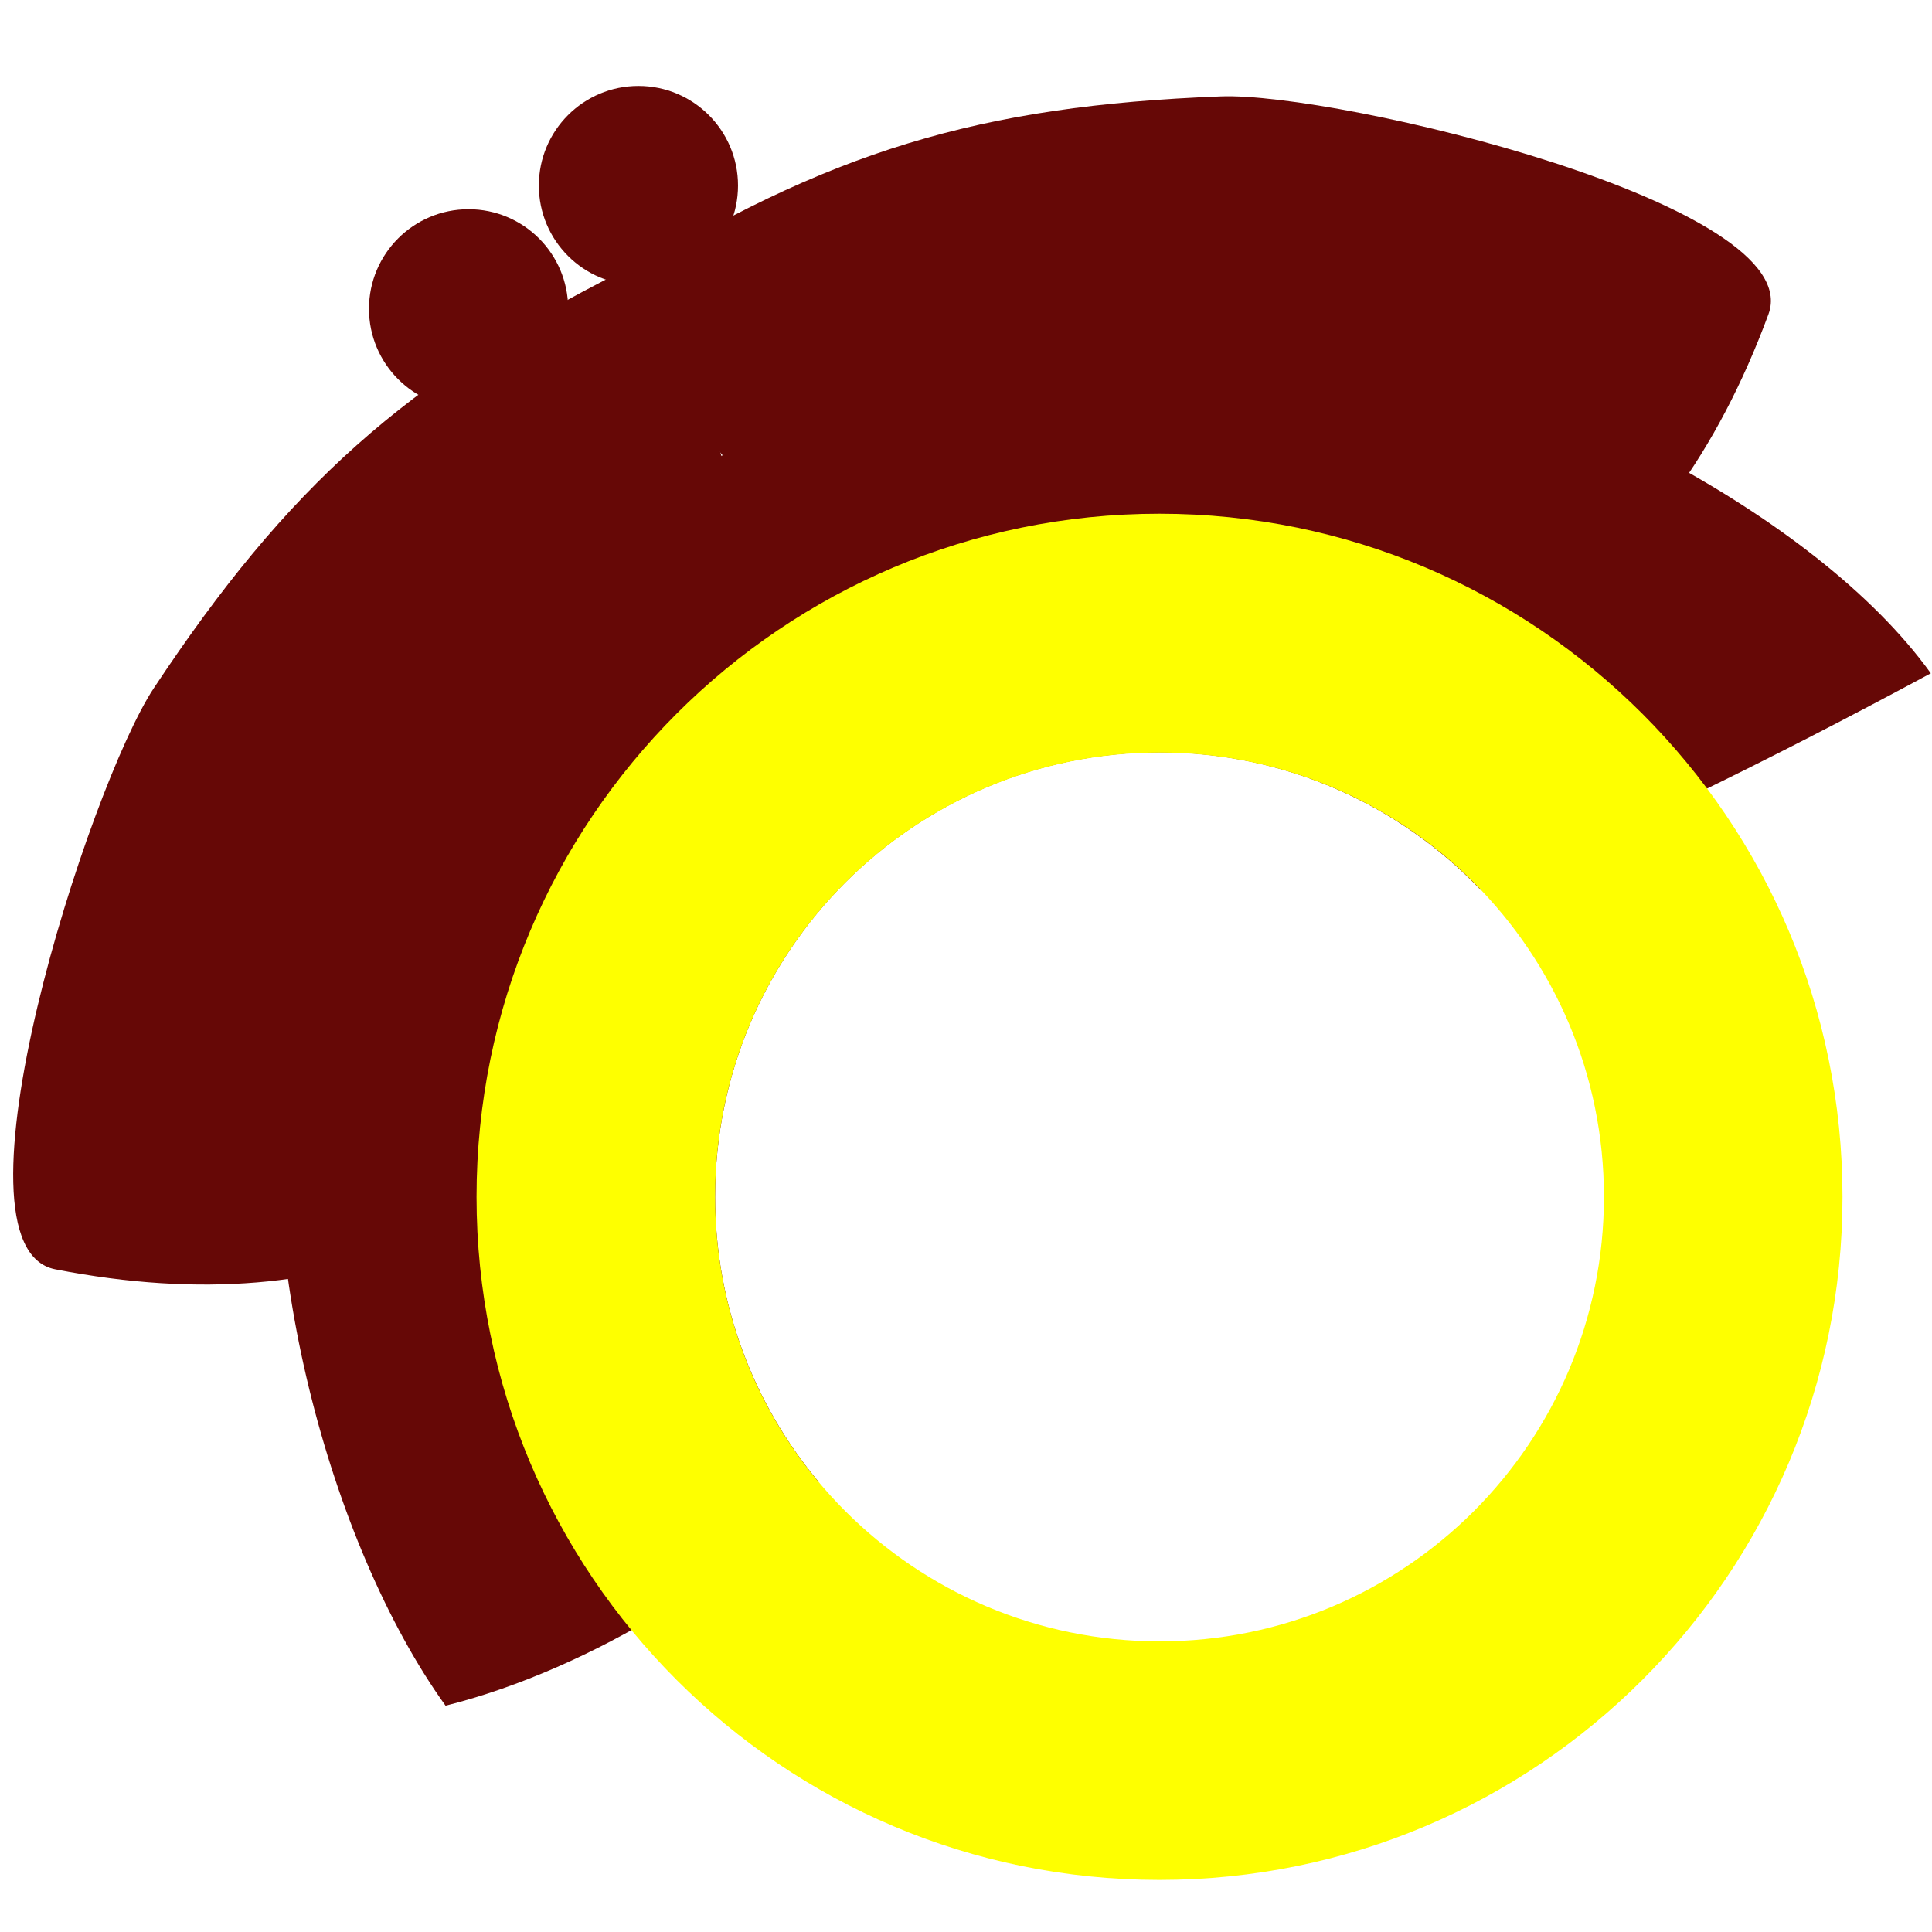
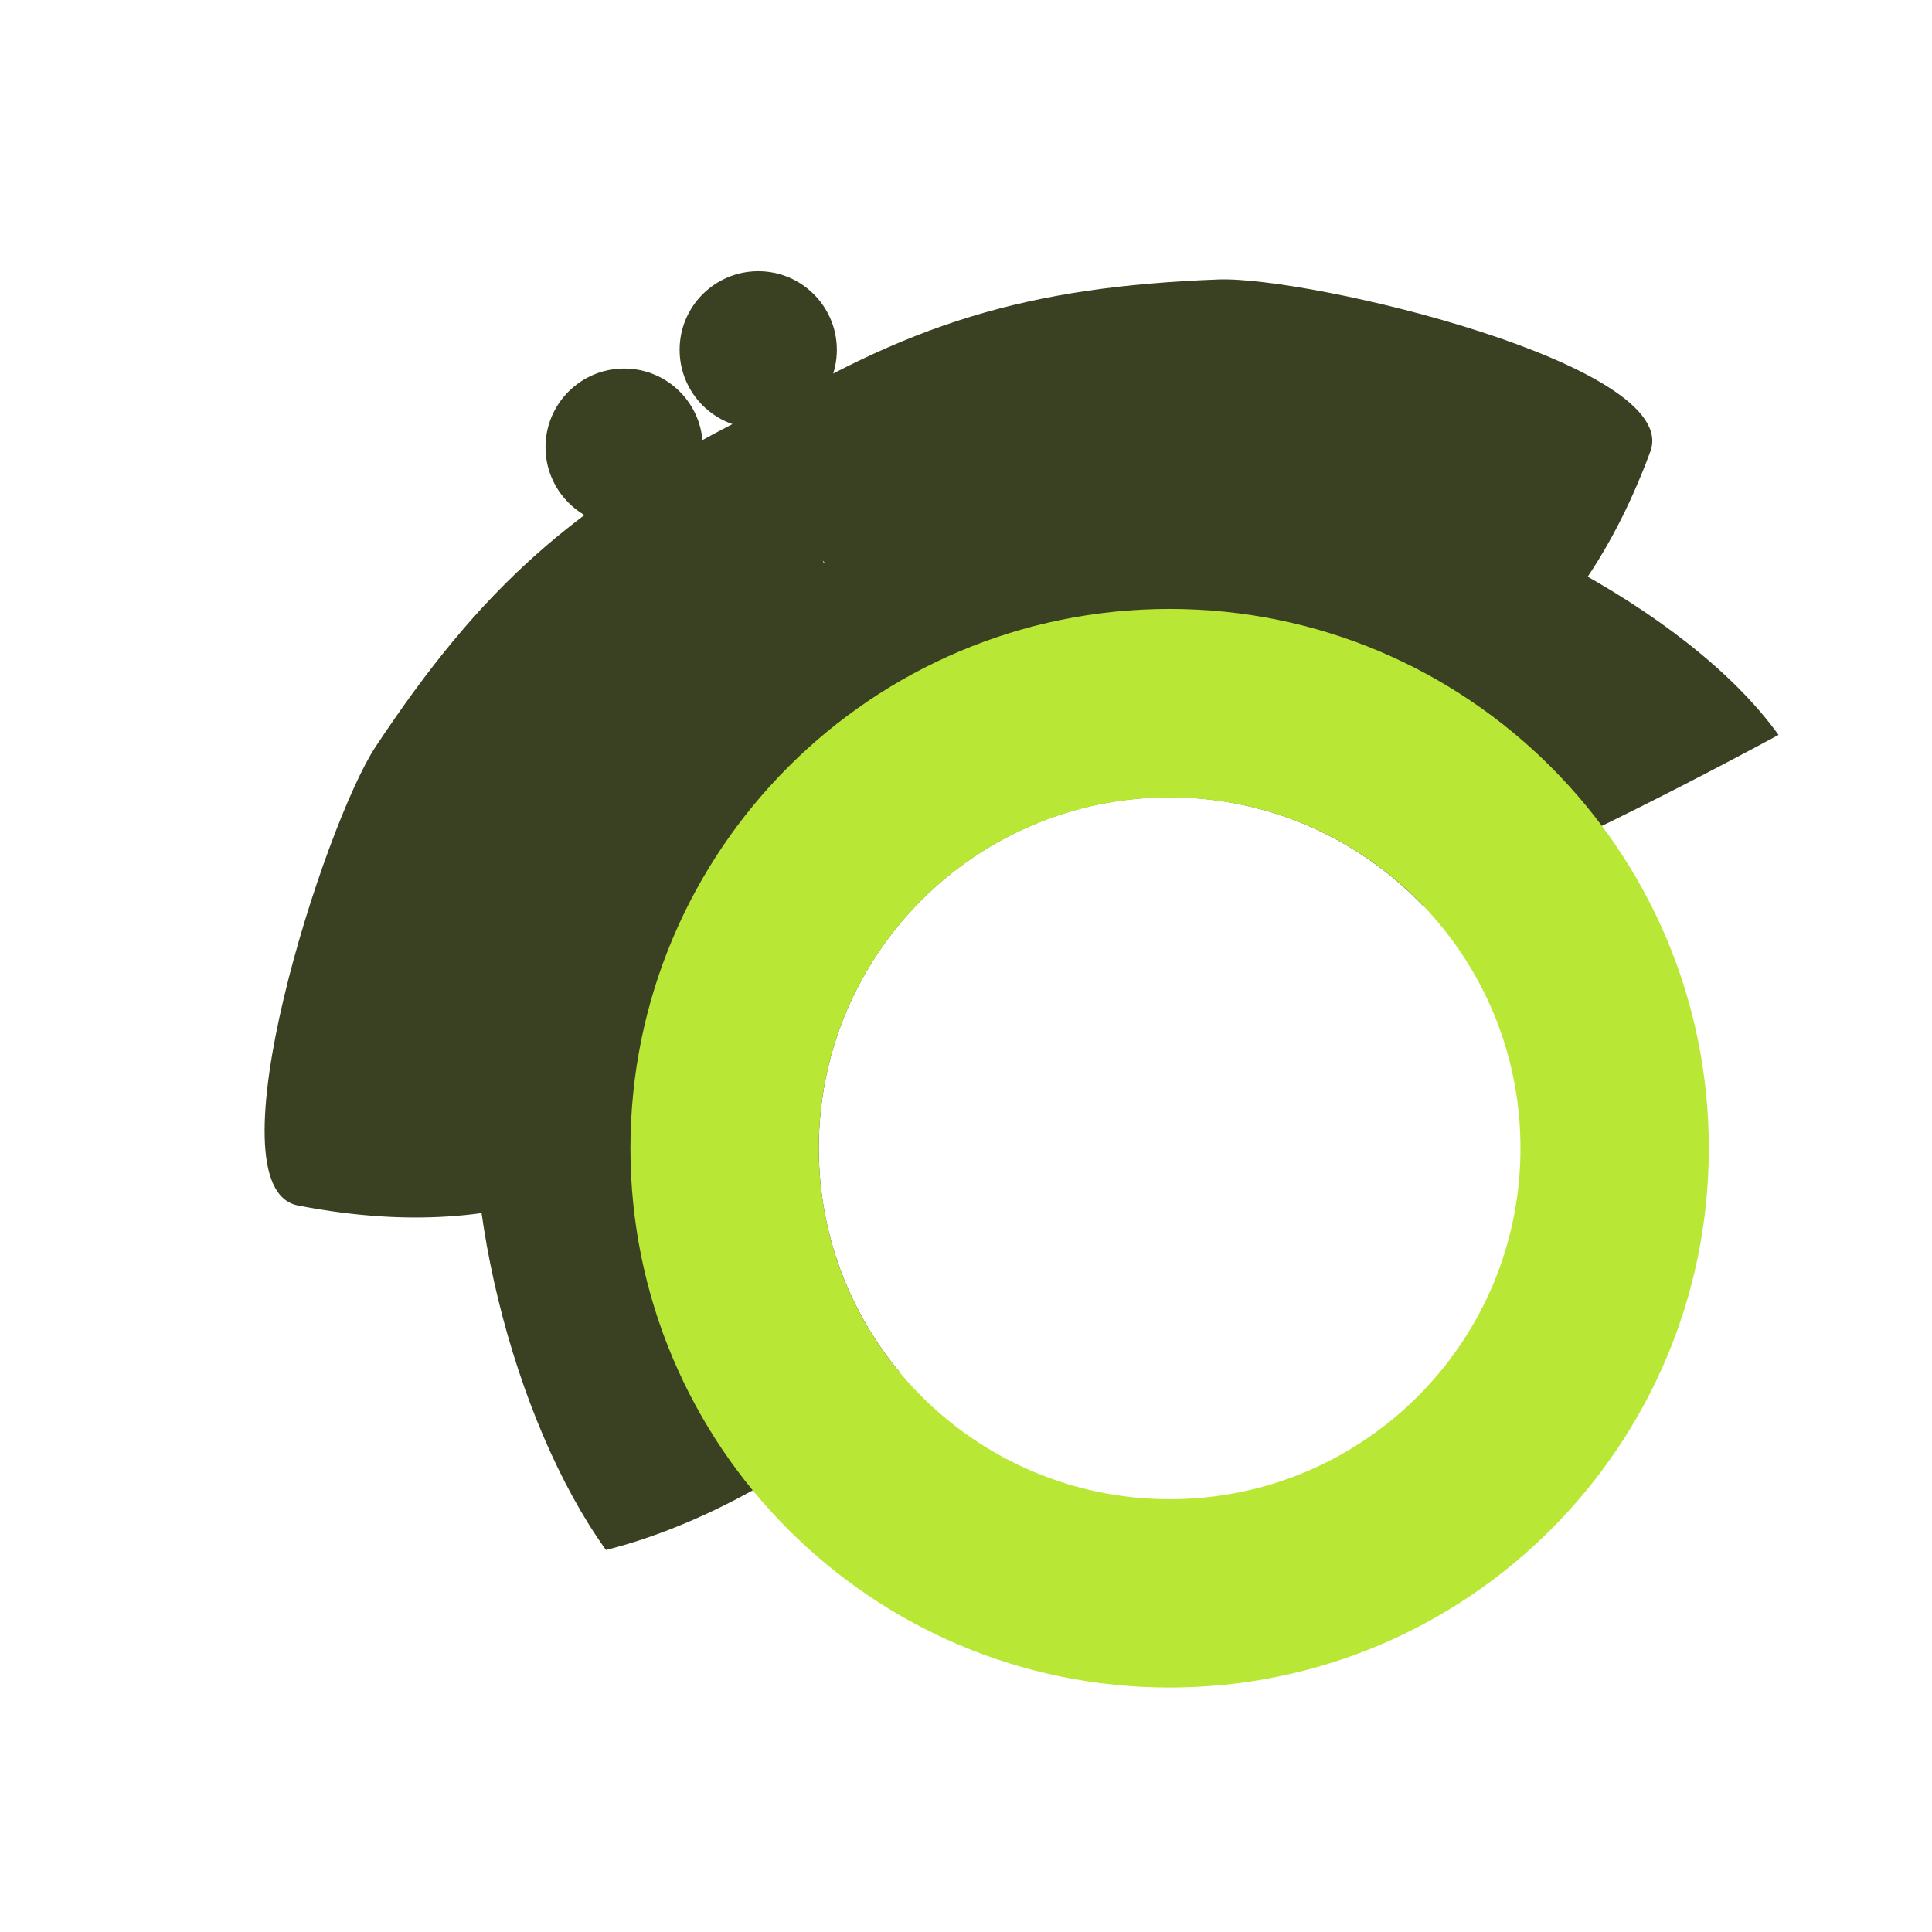
- <svg xmlns="http://www.w3.org/2000/svg" viewBox="0 0 300 300">
+ <svg xmlns="http://www.w3.org/2000/svg" width="380" height="380" viewBox="-50 -40 380 380">
  <g transform="matrix(1.294053,0,0,1.294053,-21.5322,-64.8053)">
    <g transform="translate(183.4792,-84.27754)">
-       <path fill="#660806" transform="matrix(1.203125,0,0,1.203125,-70.44039,-111.8757)" d="m -6.518,223.164 c 0,5.485 -4.447,9.932 -9.932,9.932 -5.485,0 -9.932,-4.447 -9.932,-9.932 0,-5.485 4.447,-9.932 9.932,-9.932 5.485,0 9.932,4.447 9.932,9.932 z" />
+       <path fill="#3a4022" transform="matrix(1.203125,0,0,1.203125,-70.44039,-111.8757)" d="m -6.518,223.164 c 0,5.485 -4.447,9.932 -9.932,9.932 -5.485,0 -9.932,-4.447 -9.932,-9.932 0,-5.485 4.447,-9.932 9.932,-9.932 5.485,0 9.932,4.447 9.932,9.932 z" />
    </g>
    <g transform="translate(183.4792,-84.27754)">
-       <path fill="#660806" transform="matrix(1.203125,0,0,1.203125,-90.82261,-97.08234)" d="m -6.518,223.164 c 0,5.485 -4.447,9.932 -9.932,9.932 -5.485,0 -9.932,-4.447 -9.932,-9.932 0,-5.485 4.447,-9.932 9.932,-9.932 5.485,0 9.932,4.447 9.932,9.932 z" />
+       <path fill="#3a4022" transform="matrix(1.203125,0,0,1.203125,-90.82261,-97.08234)" d="m -6.518,223.164 c 0,5.485 -4.447,9.932 -9.932,9.932 -5.485,0 -9.932,-4.447 -9.932,-9.932 0,-5.485 4.447,-9.932 9.932,-9.932 5.485,0 9.932,4.447 9.932,9.932 z" />
    </g>
-     <path fill="#660806" d="m 155.073,88.816 c -45.231,0.375 -96.757,40.634 -104.054,85.326 -4.170,25.538 5.043,61.088 19.086,80.611 17.685,-4.420 36.847,-16.614 44.750,-26.875 -7.737,-9.256 -12.406,-21.180 -12.406,-34.188 0,-29.454 23.858,-53.344 53.313,-53.344 15.184,0 28.881,6.379 38.594,16.563 15.653,-6.309 34.189,-15.380 53.972,-26.037 -14.043,-19.523 -48.371,-36.418 -73.910,-40.588 -6.385,-1.042 -12.882,-1.522 -19.344,-1.469 z" />
+     <path fill="#3a4022" d="m 155.073,88.816 c -45.231,0.375 -96.757,40.634 -104.054,85.326 -4.170,25.538 5.043,61.088 19.086,80.611 17.685,-4.420 36.847,-16.614 44.750,-26.875 -7.737,-9.256 -12.406,-21.180 -12.406,-34.188 0,-29.454 23.858,-53.344 53.313,-53.344 15.184,0 28.881,6.379 38.594,16.563 15.653,-6.309 34.189,-15.380 53.972,-26.037 -14.043,-19.523 -48.371,-36.418 -73.910,-40.588 -6.385,-1.042 -12.882,-1.522 -19.344,-1.469 z" />
    <g transform="translate(177.4792,-96.27754)">
-       <path fill="#660806" d="m -86.387,179.978 c 24.884,-15.456 43.014,-20.939 72.038,-22.054 13.987,-0.538 70.559,13.009 65.714,26.142 -12.475,33.812 -35.751,46.023 -59.342,46.877 C -46.721,232.345 -79.855,202.679 -86.387,179.978 z" />
+       <path fill="#3a4022" d="m -86.387,179.978 c 24.884,-15.456 43.014,-20.939 72.038,-22.054 13.987,-0.538 70.559,13.009 65.714,26.142 -12.475,33.812 -35.751,46.023 -59.342,46.877 C -46.721,232.345 -79.855,202.679 -86.387,179.978 z" />
    </g>
    <g transform="matrix(-0.5197734,0.8543041,0.8543041,0.5197734,-107.2824,62.83517)">
-       <path fill="#660806" d="m -86.387,179.978 c 24.884,-15.456 43.014,-20.939 72.038,-22.054 13.987,-0.538 70.559,13.009 65.714,26.142 -12.475,33.812 -35.751,46.023 -59.342,46.877 C -46.721,232.345 -79.855,202.679 -86.387,179.978 z" />
+       <path fill="#3a4022" d="m -86.387,179.978 c 24.884,-15.456 43.014,-20.939 72.038,-22.054 13.987,-0.538 70.559,13.009 65.714,26.142 -12.475,33.812 -35.751,46.023 -59.342,46.877 C -46.721,232.345 -79.855,202.679 -86.387,179.978 z" />
    </g>
-     <path fill="#feff00" fill-rule="evenodd" d="m 155.760,111.722 c -45.267,0 -81.938,36.701 -81.938,81.969 0,45.267 36.670,81.969 81.938,81.969 45.267,0 81.969,-36.701 81.969,-81.969 0,-45.267 -36.701,-81.969 -81.969,-81.969 z m 0.031,28.656 c 29.454,0 53.313,23.858 53.313,53.313 0,29.454 -23.858,53.344 -53.313,53.344 -29.454,0 -53.344,-23.889 -53.344,-53.344 0,-29.454 23.889,-53.313 53.344,-53.313 z" />
+     <path fill="#b8e835" fill-rule="evenodd" d="m 155.760,111.722 c -45.267,0 -81.938,36.701 -81.938,81.969 0,45.267 36.670,81.969 81.938,81.969 45.267,0 81.969,-36.701 81.969,-81.969 0,-45.267 -36.701,-81.969 -81.969,-81.969 z m 0.031,28.656 c 29.454,0 53.313,23.858 53.313,53.313 0,29.454 -23.858,53.344 -53.313,53.344 -29.454,0 -53.344,-23.889 -53.344,-53.344 0,-29.454 23.889,-53.313 53.344,-53.313 z" />
  </g>
</svg>
